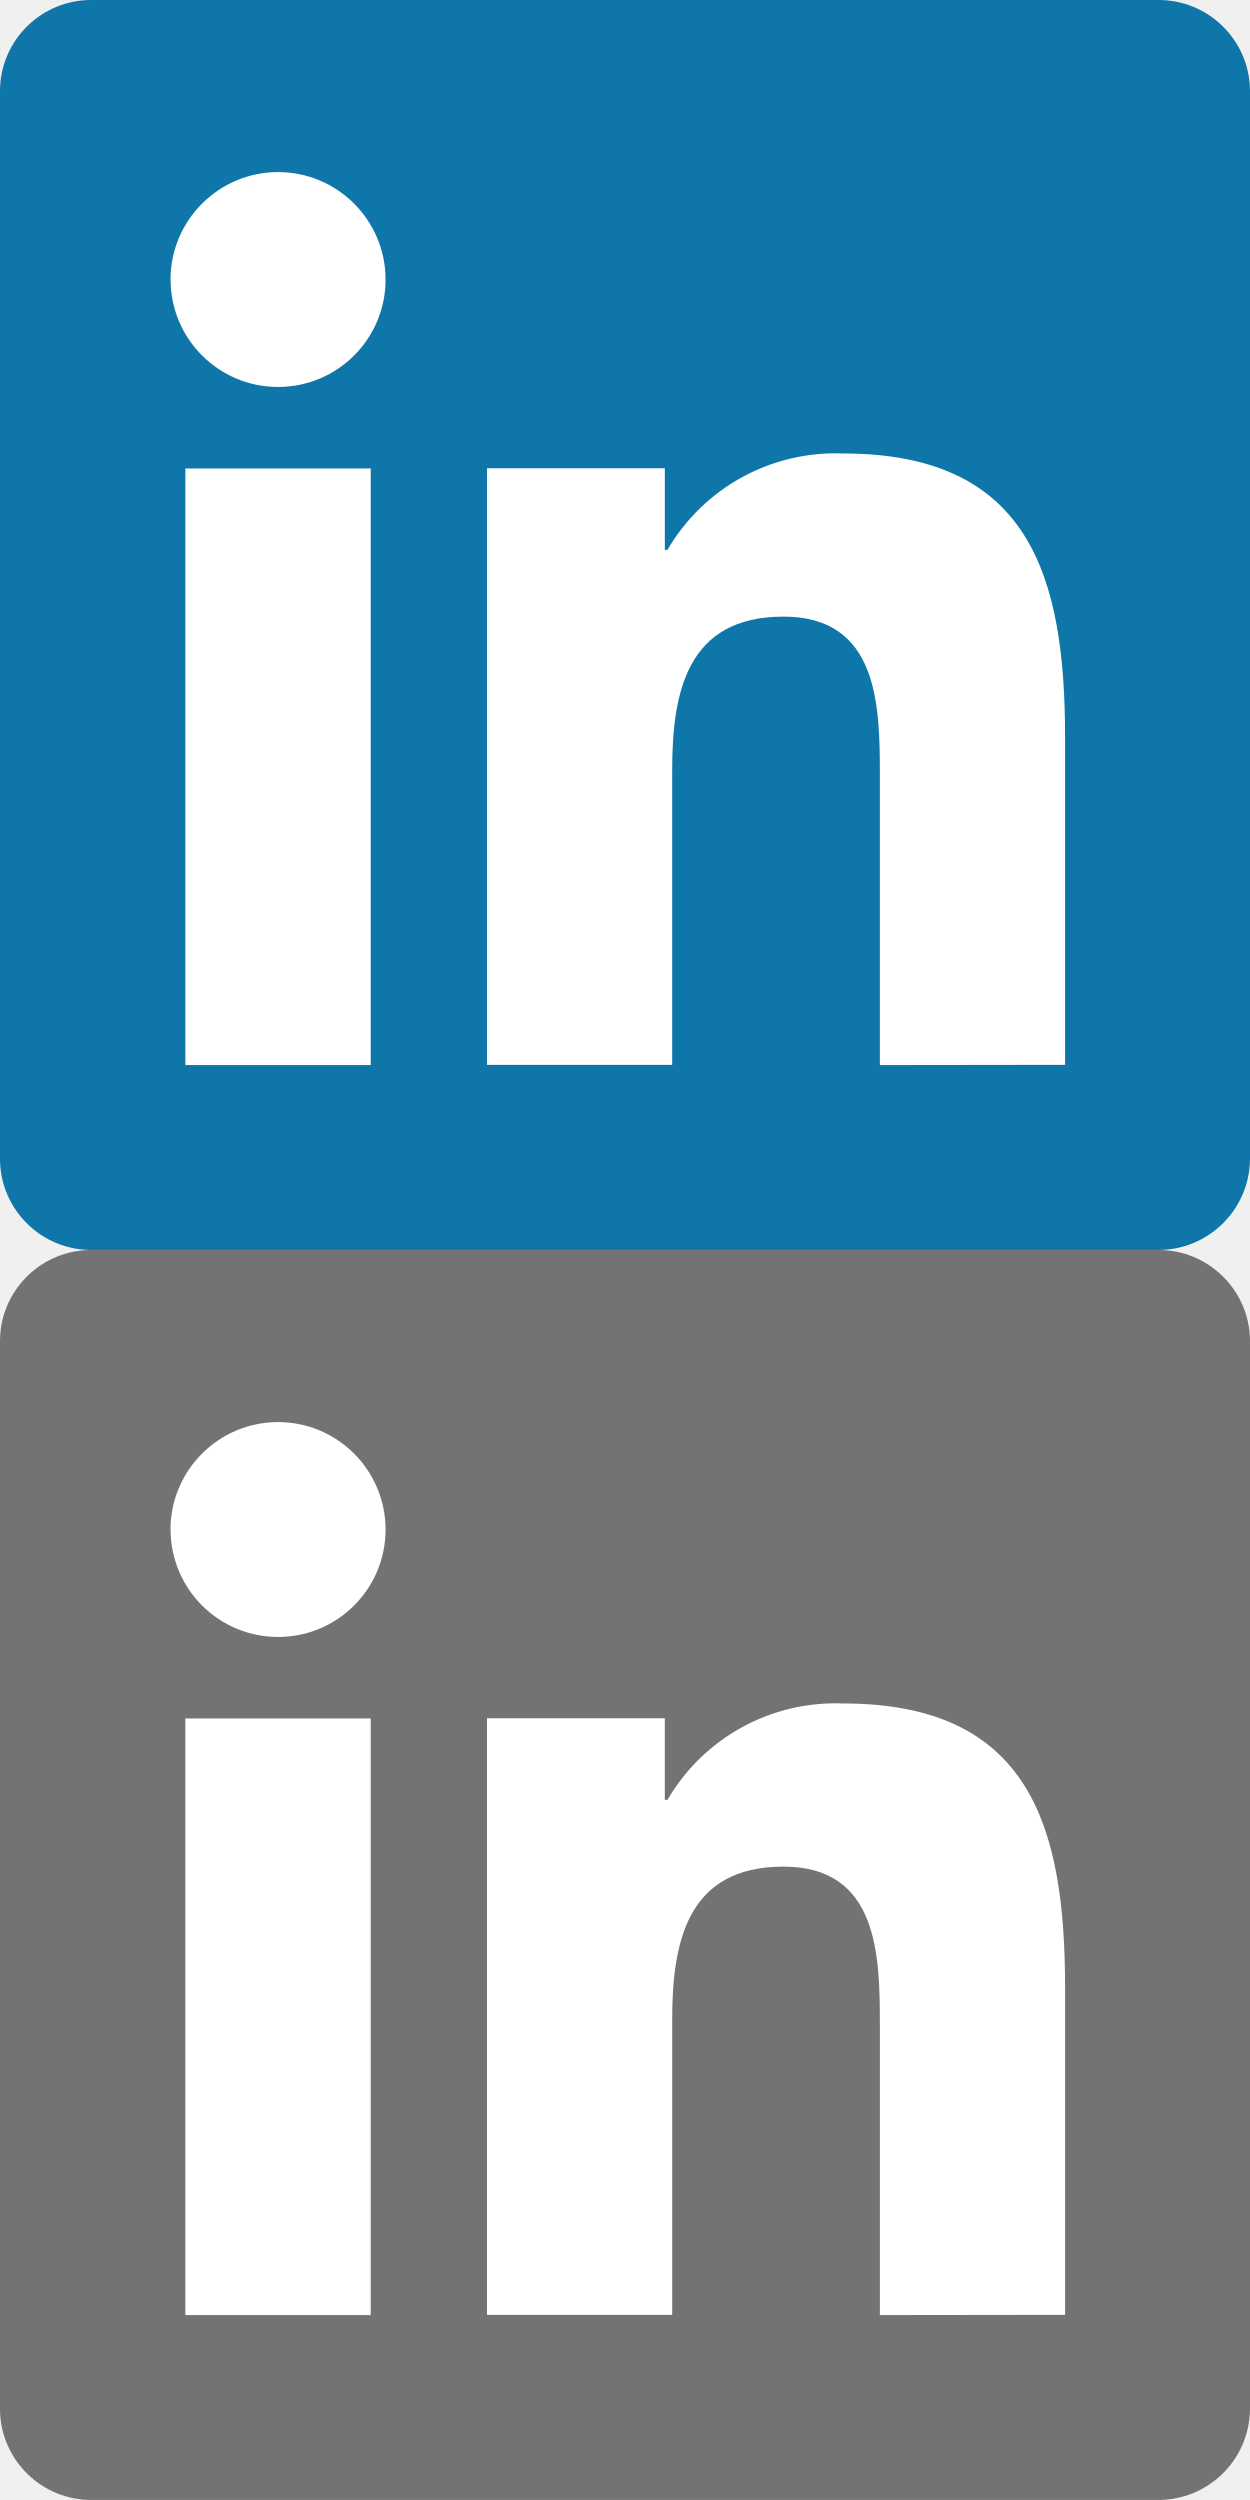
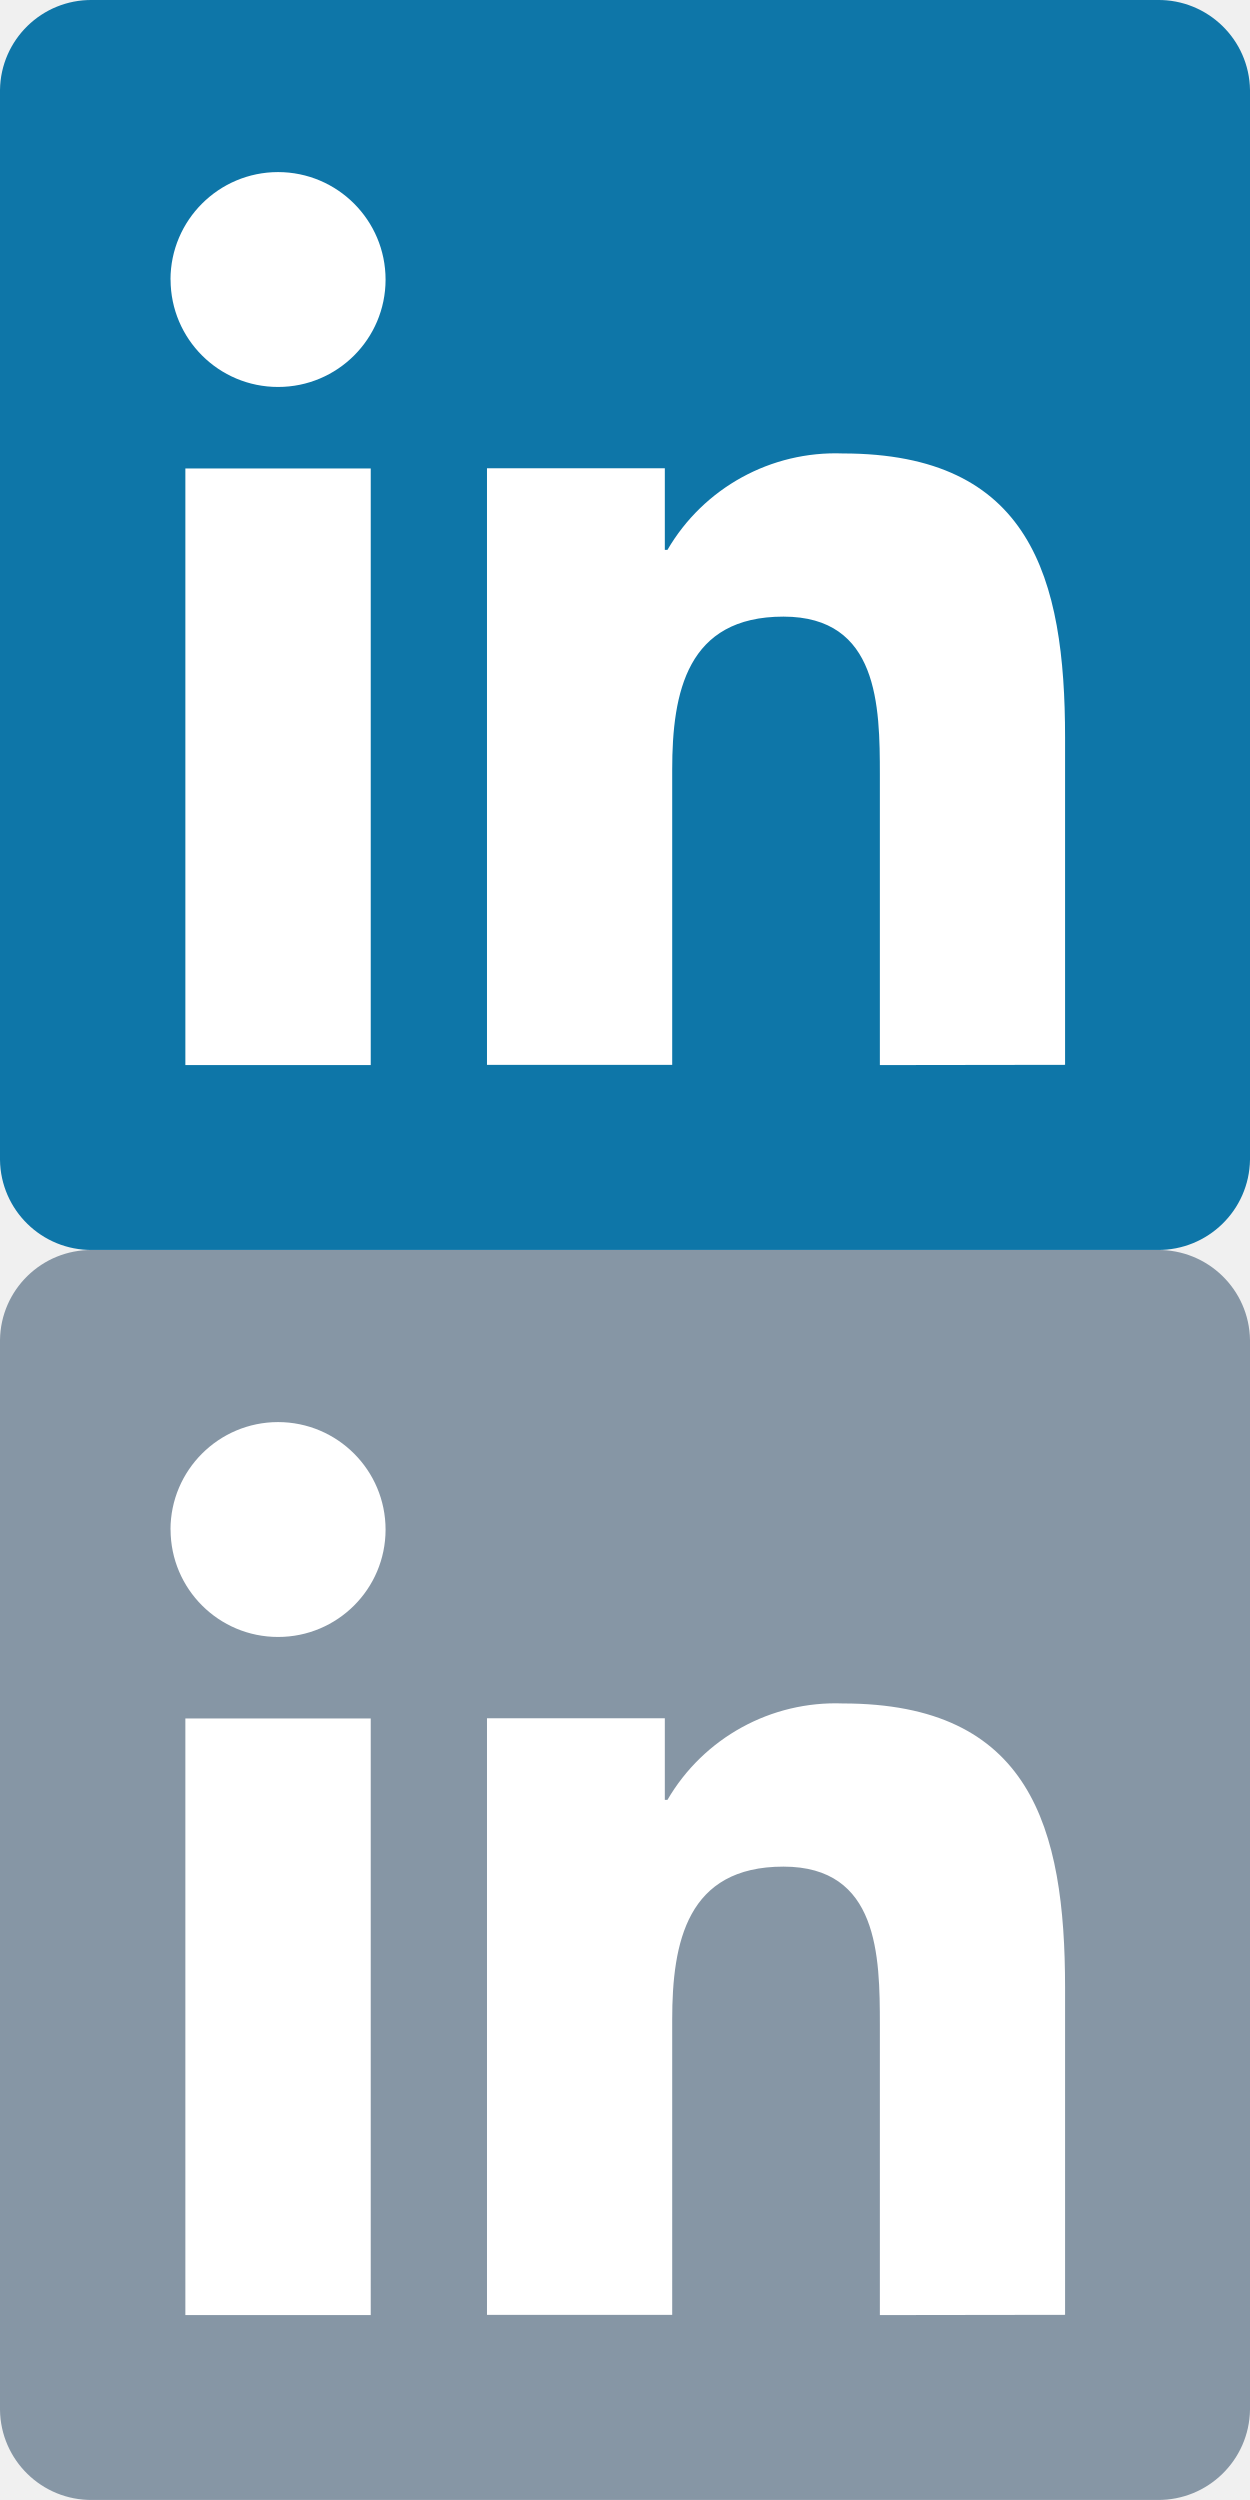
<svg xmlns="http://www.w3.org/2000/svg" id="icons_spite_companyteam_social_30" width="30" height="60" viewBox="0 0 30 60">
  <g id="icons_spite_companyteam_social_30-2" data-name="icons_spite_companyteam_social_30">
    <g id="linkedin" transform="translate(0 30)">
-       <rect id="Rectangle_6" data-name="Rectangle 6" width="30" height="30" fill="#cfcfcf" opacity="0" />
+       <rect id="Rectangle_6" data-name="Rectangle 6" width="30" height="30" fill="#8696a5" opacity="0" />
      <g id="Linkedin_Icon">
-         <path id="Bg" d="M27.779-.06H2.214A2.189,2.189,0,0,0,0,2.1V27.775a2.191,2.191,0,0,0,2.214,2.164H27.779A2.2,2.2,0,0,0,30,27.775V2.1A2.194,2.194,0,0,0,27.779-.06Z" transform="translate(0 0.06)" fill="#737373" />
+         <path id="Bg" d="M27.779-.06H2.214A2.189,2.189,0,0,0,0,2.1V27.775a2.191,2.191,0,0,0,2.214,2.164H27.779A2.2,2.2,0,0,0,30,27.775V2.1A2.194,2.194,0,0,0,27.779-.06Z" transform="translate(0 0.06)" fill="#8696a5" />
        <path id="in" d="M-20841.977-1929.628v-6.963c0-1.659-.031-3.8-2.314-3.8-2.314,0-2.67,1.811-2.67,3.675v7.083h-4.445v-14.318h4.268v1.958h.063a4.668,4.668,0,0,1,4.209-2.314c4.5,0,5.334,2.968,5.334,6.821v7.852Zm-16.668,0v-14.318h4.449v14.318Zm-.357-18.851a2.584,2.584,0,0,1,2.582-2.581,2.582,2.582,0,0,1,2.58,2.581,2.578,2.578,0,0,1-2.58,2.576A2.579,2.579,0,0,1-20859-1948.479Z" transform="translate(20863.094 1955.19)" fill="#fff" stroke="rgba(0,0,0,0)" stroke-width="1" />
      </g>
    </g>
  </g>
  <g id="icons_spite_companyteam_social_30_hover" transform="translate(0 -30)">
    <g id="linkedin-2" data-name="linkedin" transform="translate(0 30)">
      <rect id="Rectangle_6-2" data-name="Rectangle 6" width="30" height="30" fill="#cfcfcf" opacity="0" />
      <g id="Linkedin_Icon-2" data-name="Linkedin_Icon">
        <path id="Bg-2" data-name="Bg" d="M27.779-.06H2.214A2.189,2.189,0,0,0,0,2.1V27.775a2.191,2.191,0,0,0,2.214,2.164H27.779A2.2,2.2,0,0,0,30,27.775V2.1A2.194,2.194,0,0,0,27.779-.06Z" transform="translate(0 0.06)" fill="#0e76a8" />
        <path id="in-2" data-name="in" d="M-20841.977-1929.628v-6.963c0-1.659-.031-3.8-2.314-3.8-2.314,0-2.67,1.811-2.67,3.675v7.083h-4.445v-14.318h4.268v1.958h.063a4.668,4.668,0,0,1,4.209-2.314c4.5,0,5.334,2.968,5.334,6.821v7.852Zm-16.668,0v-14.318h4.449v14.318Zm-.357-18.851a2.584,2.584,0,0,1,2.582-2.581,2.582,2.582,0,0,1,2.58,2.581,2.578,2.578,0,0,1-2.58,2.576A2.579,2.579,0,0,1-20859-1948.479Z" transform="translate(20863.094 1955.19)" fill="#fff" stroke="rgba(0,0,0,0)" stroke-width="1" />
      </g>
    </g>
  </g>
</svg>
